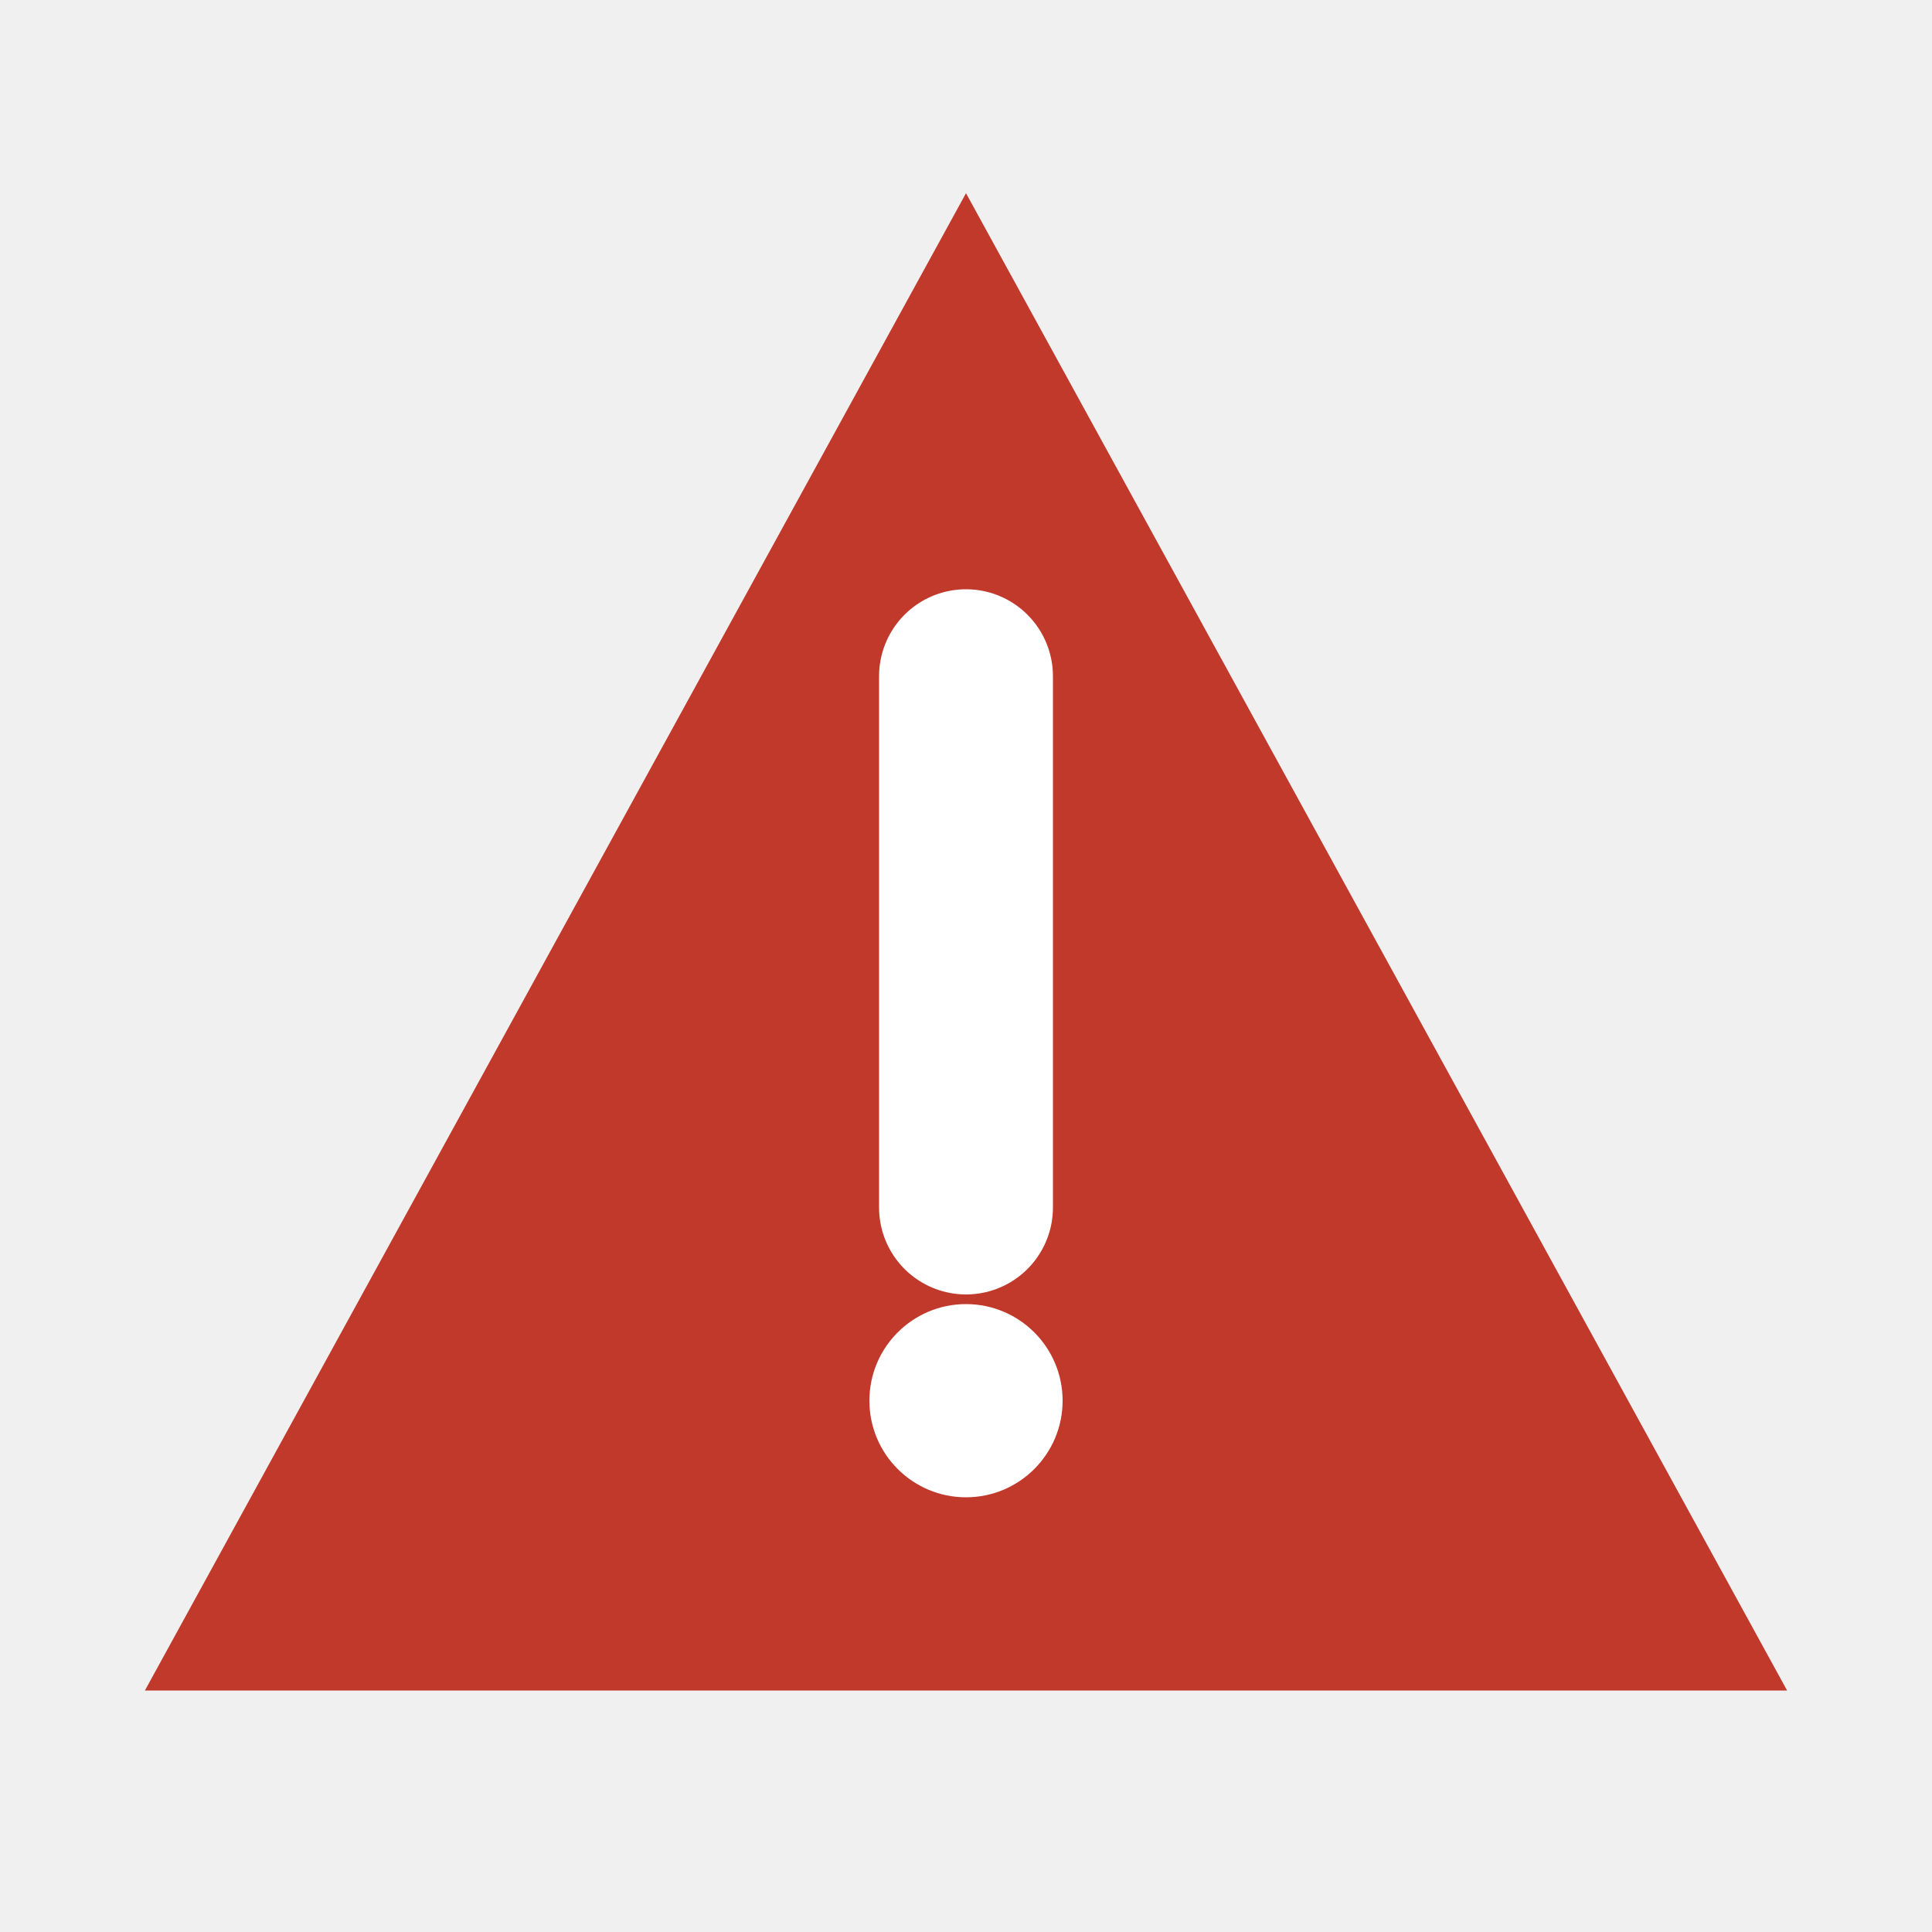
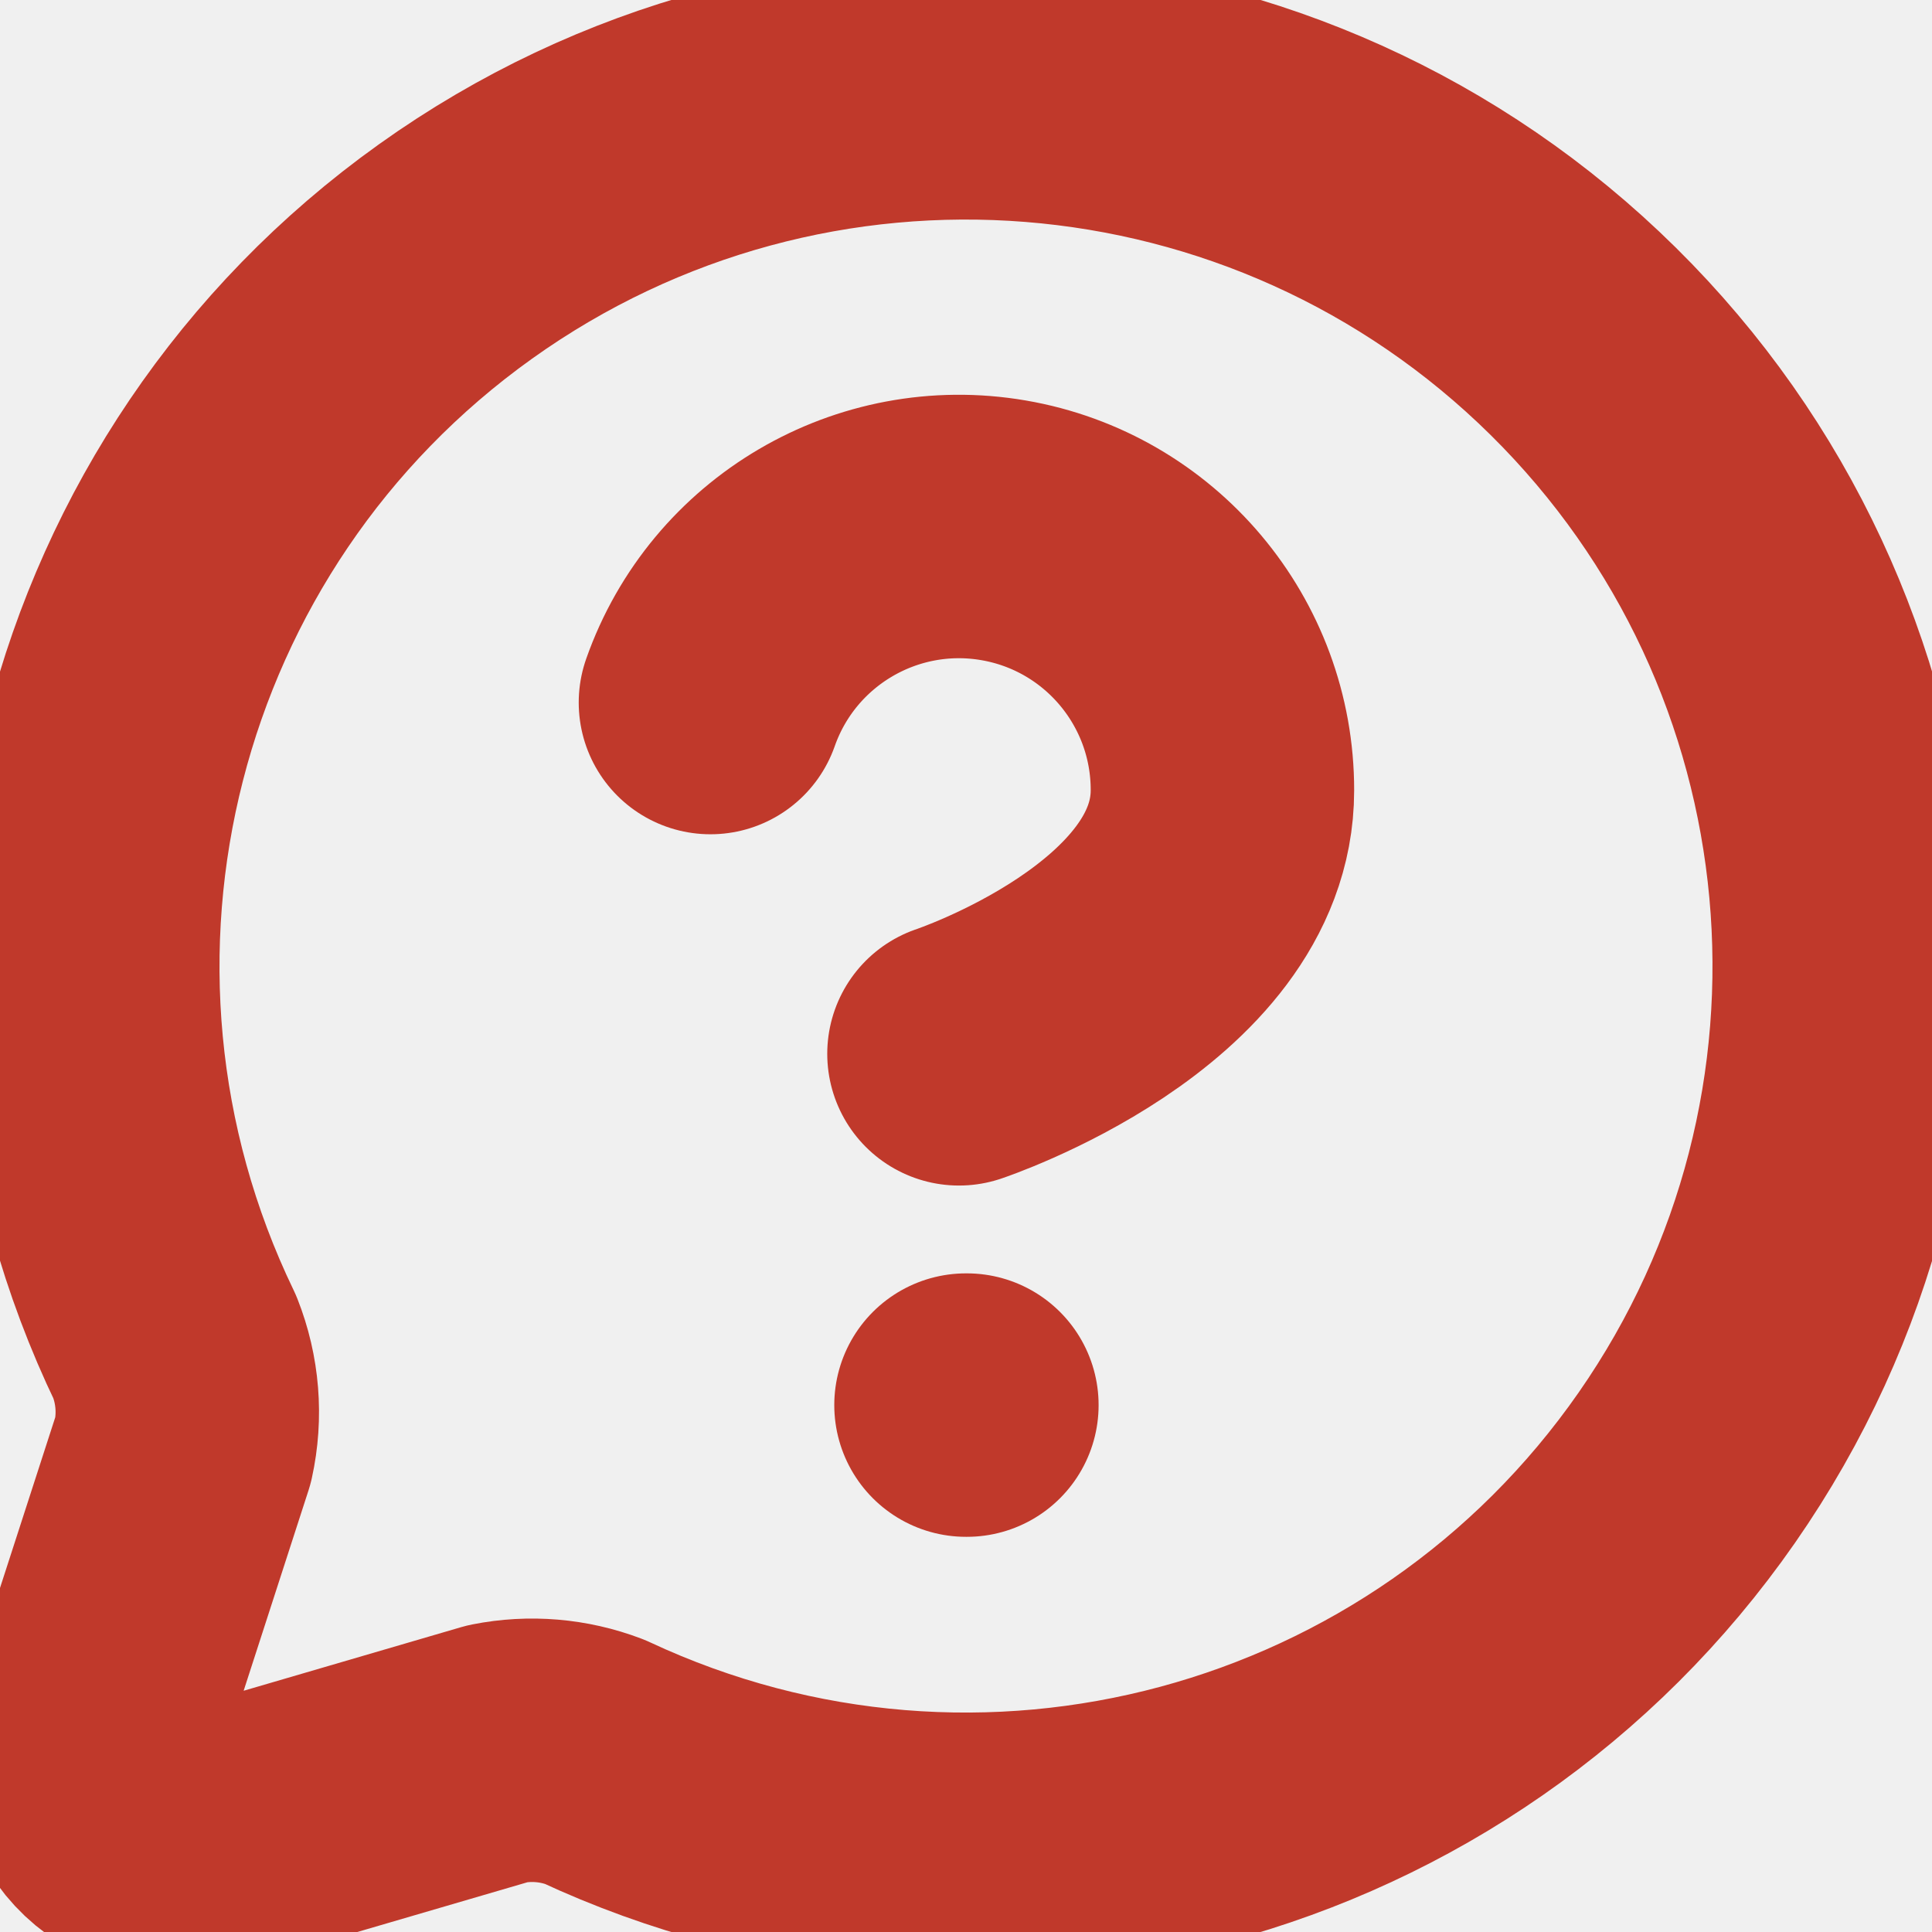
- <svg xmlns="http://www.w3.org/2000/svg" width="20" height="20" viewBox="0 0 20 20">
-   <polygon points="10,2 18.5,17.5 1.5,17.5" fill="#C0392B" />
-   <line x1="10" y1="7" x2="10" y2="12.5" stroke="white" stroke-width="1.8" stroke-linecap="round" />
-   <circle cx="10" cy="14.5" r="1" fill="white" />
+ <svg xmlns="http://www.w3.org/2000/svg" width="16" height="16" viewBox="1 1 22 22" fill="none" stroke="#C0392B" stroke-width="3" stroke-linecap="round" stroke-linejoin="round">
+   <path d="M2.992 16.342a2 2 0 0 1 .094 1.167l-1.065 3.29a1 1 0 0 0 1.236 1.168l3.413-.998a2 2 0 0 1 1.099.092 10 10 0 1 0-4.777-4.719" />
+   <path d="M9.09 9a3 3 0 0 1 5.83 1c0 2-3 3-3 3" />
+   <path d="M12 17h.01" />
</svg>
